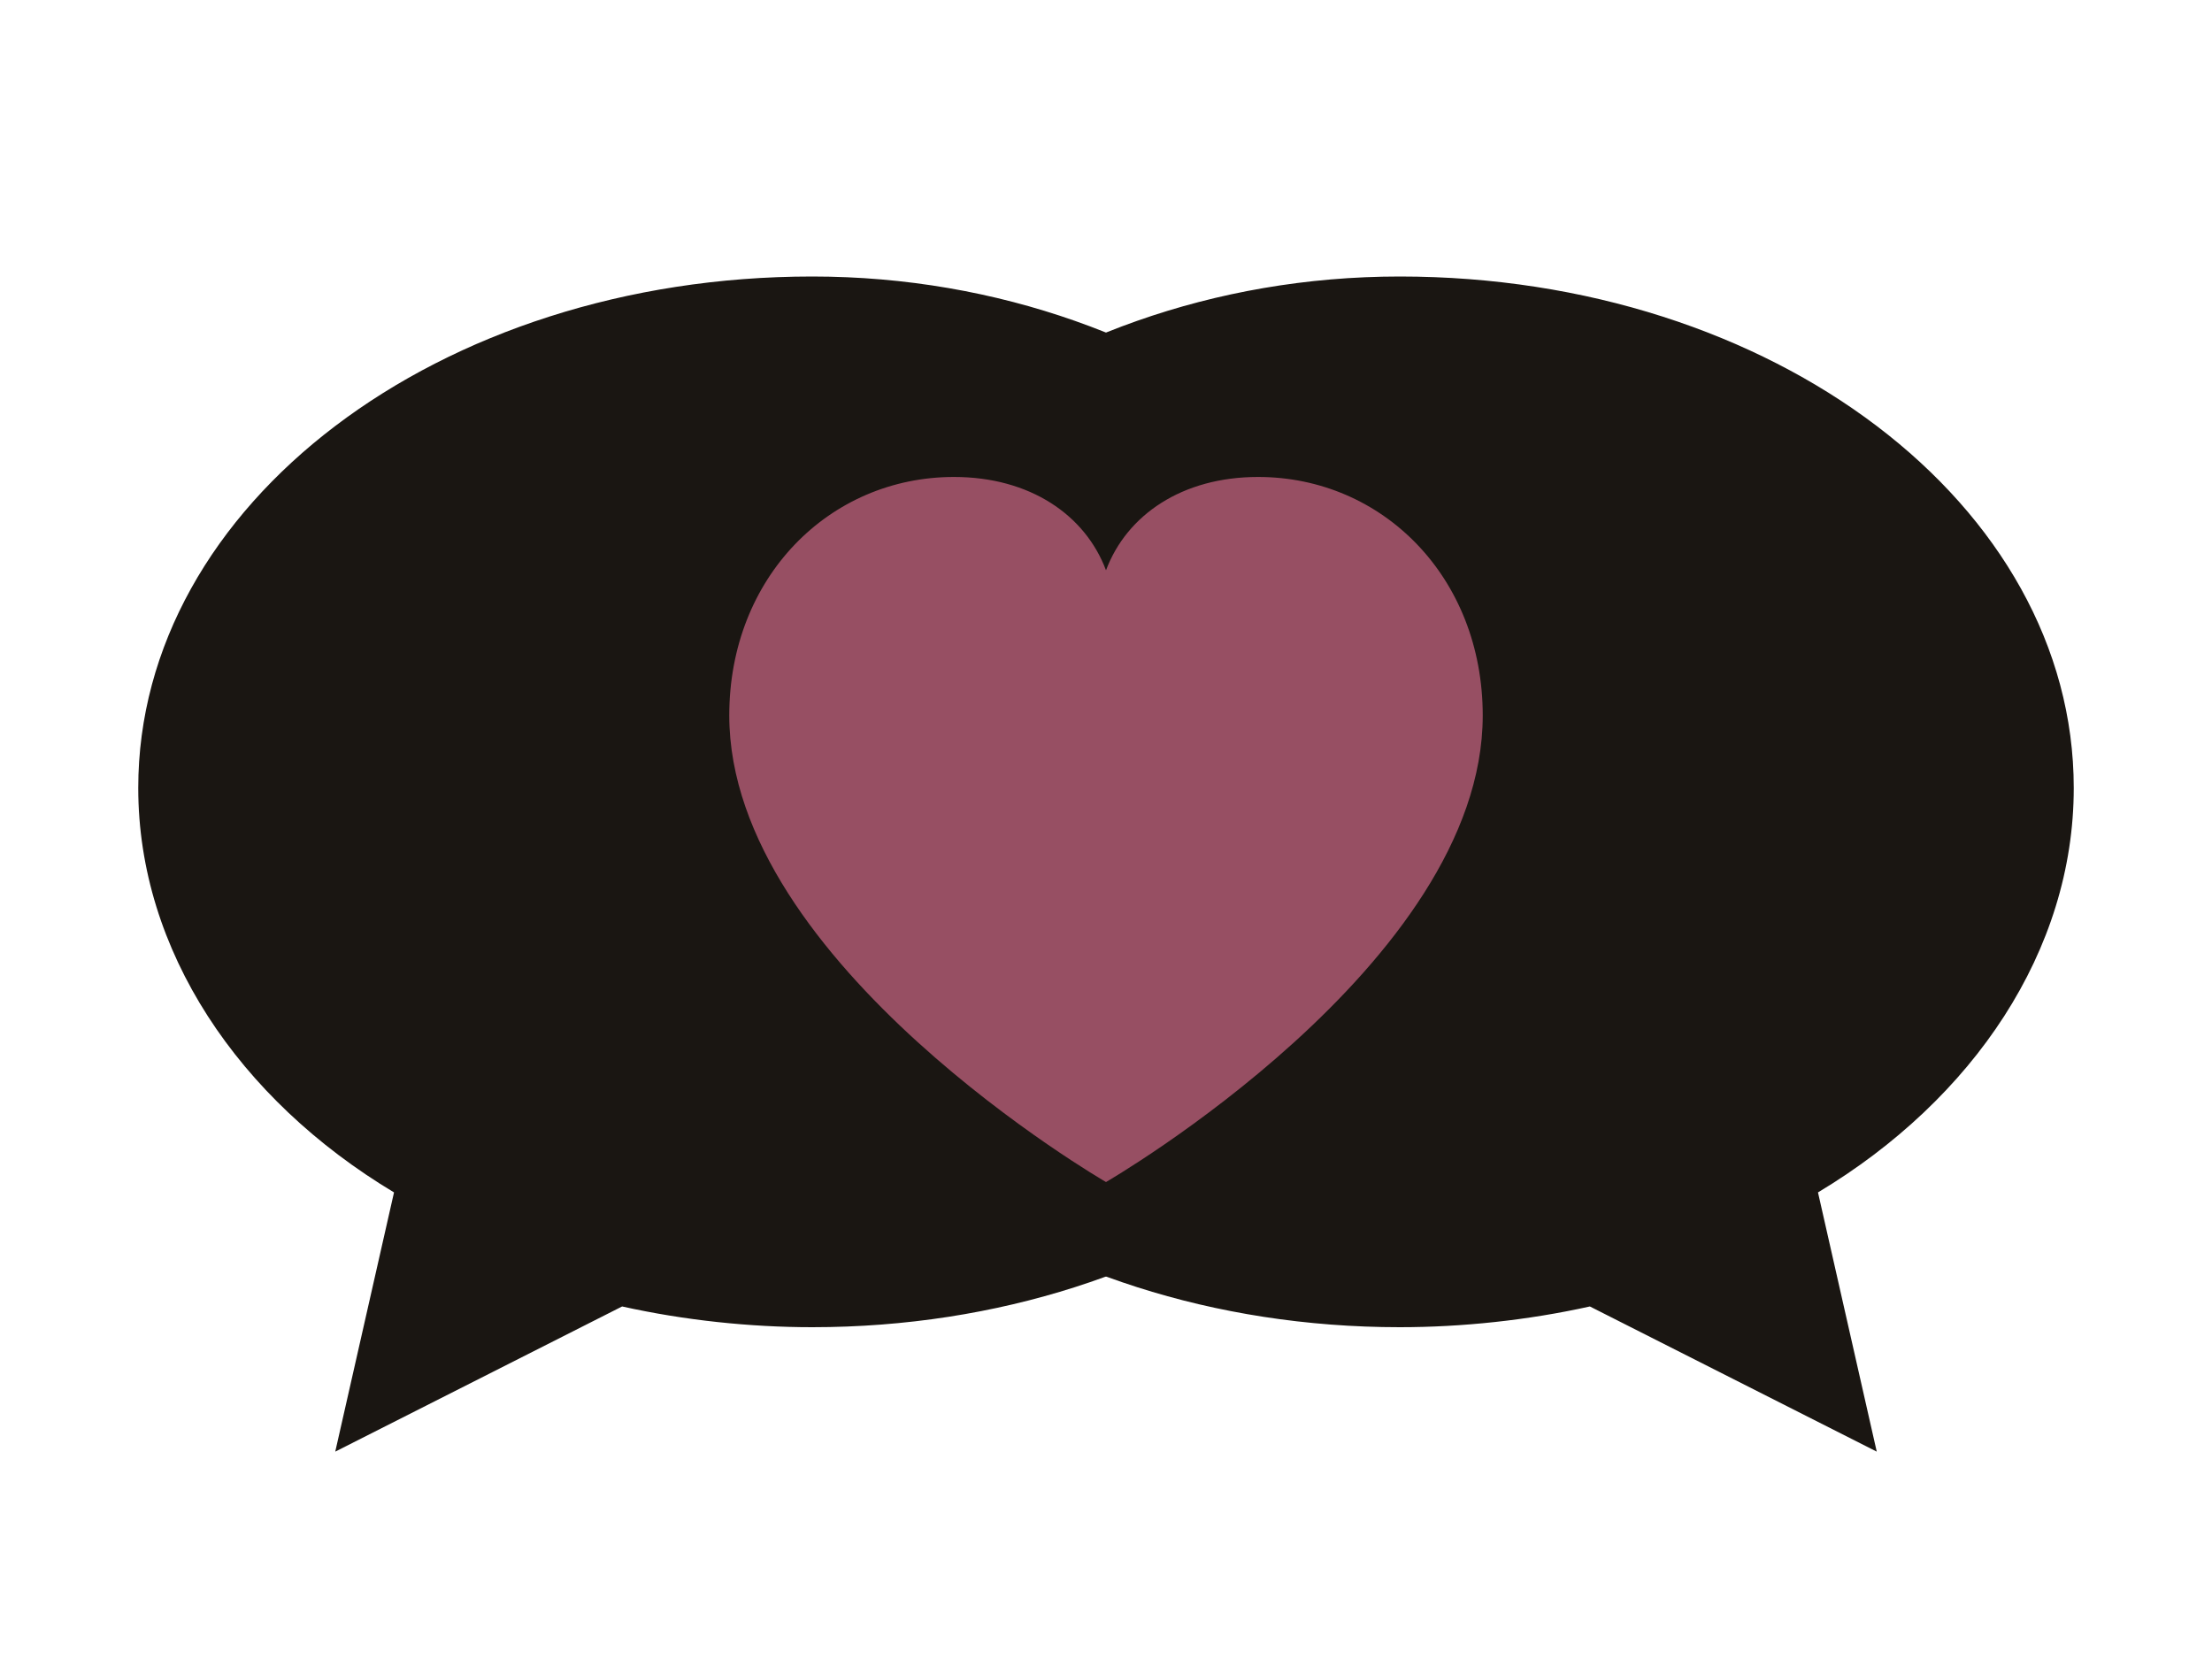
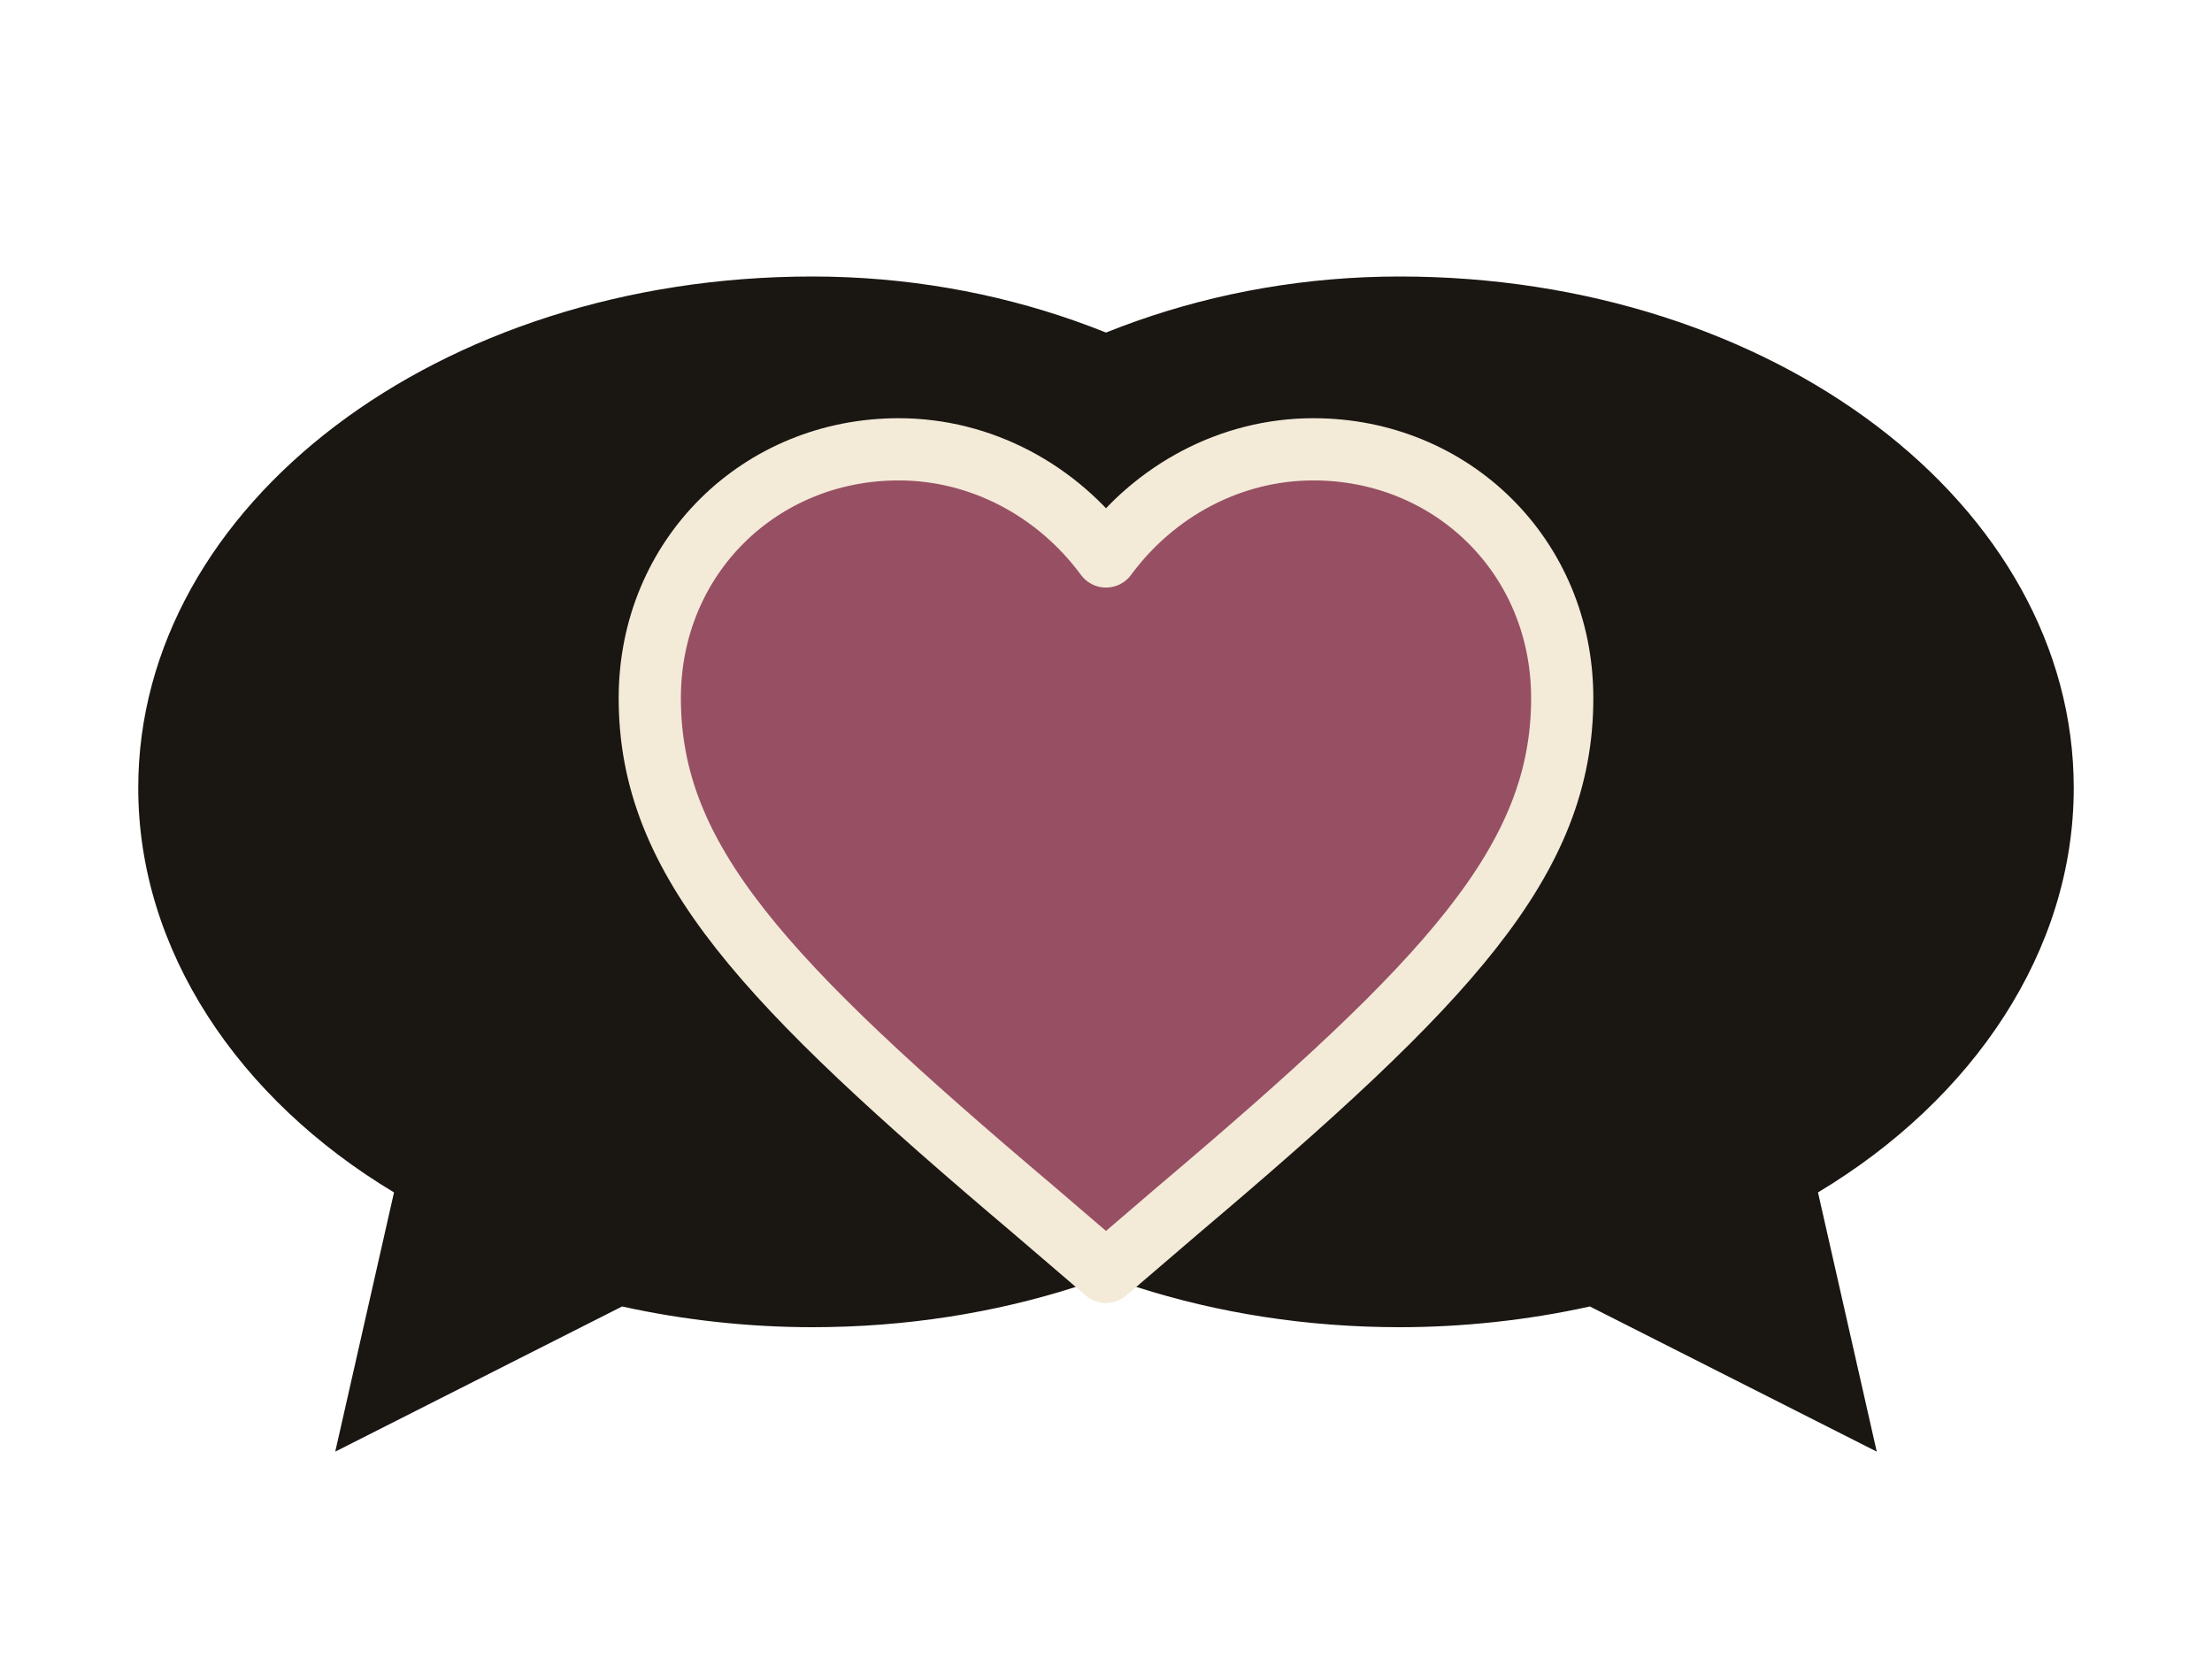
<svg xmlns="http://www.w3.org/2000/svg" viewBox="0 0 64 48" role="img" aria-labelledby="title desc">
  <path fill="#1a1612" d="M23.5 8C12.7 8 4 14.6 4 22.8c0 4.7 2.9 9 7.4 11.7L9.7 42l8.3-4.2c1.8.4 3.7.6 5.5.6 10.8 0 19.5-6.6 19.5-14.8S34.3 8 23.5 8Z" />
  <path fill="#1a1612" d="M40.5 8C51.3 8 60 14.6 60 22.8c0 4.7-2.9 9-7.4 11.7l1.7 7.5-8.3-4.2c-1.8.4-3.7.6-5.5.6-10.8 0-19.5-6.6-19.5-14.8S29.7 8 40.5 8Z" />
-   <path fill="#974f63" d="M32 34.2s-10.9-6.3-10.9-13.5c0-4 2.9-6.9 6.5-6.9 2.2 0 3.8 1.1 4.4 2.7.6-1.6 2.2-2.7 4.4-2.7 3.6 0 6.5 2.9 6.5 6.9C42.9 27.9 32 34.2 32 34.2Z" />
+   <path fill="#974f63" stroke="#f3ead8" stroke-linejoin="round" stroke-width="1.8" d="M32 36.8 29.9 35C22.1 28.4 18.8 24.9 18.8 20.2c0-4.1 3.2-7.2 7.2-7.2 2.4 0 4.6 1.2 6 3.1 1.4-1.9 3.6-3.1 6-3.1 4 0 7.2 3.1 7.2 7.2 0 4.7-3.3 8.2-11.1 14.8L32 36.8Z" />
</svg>
